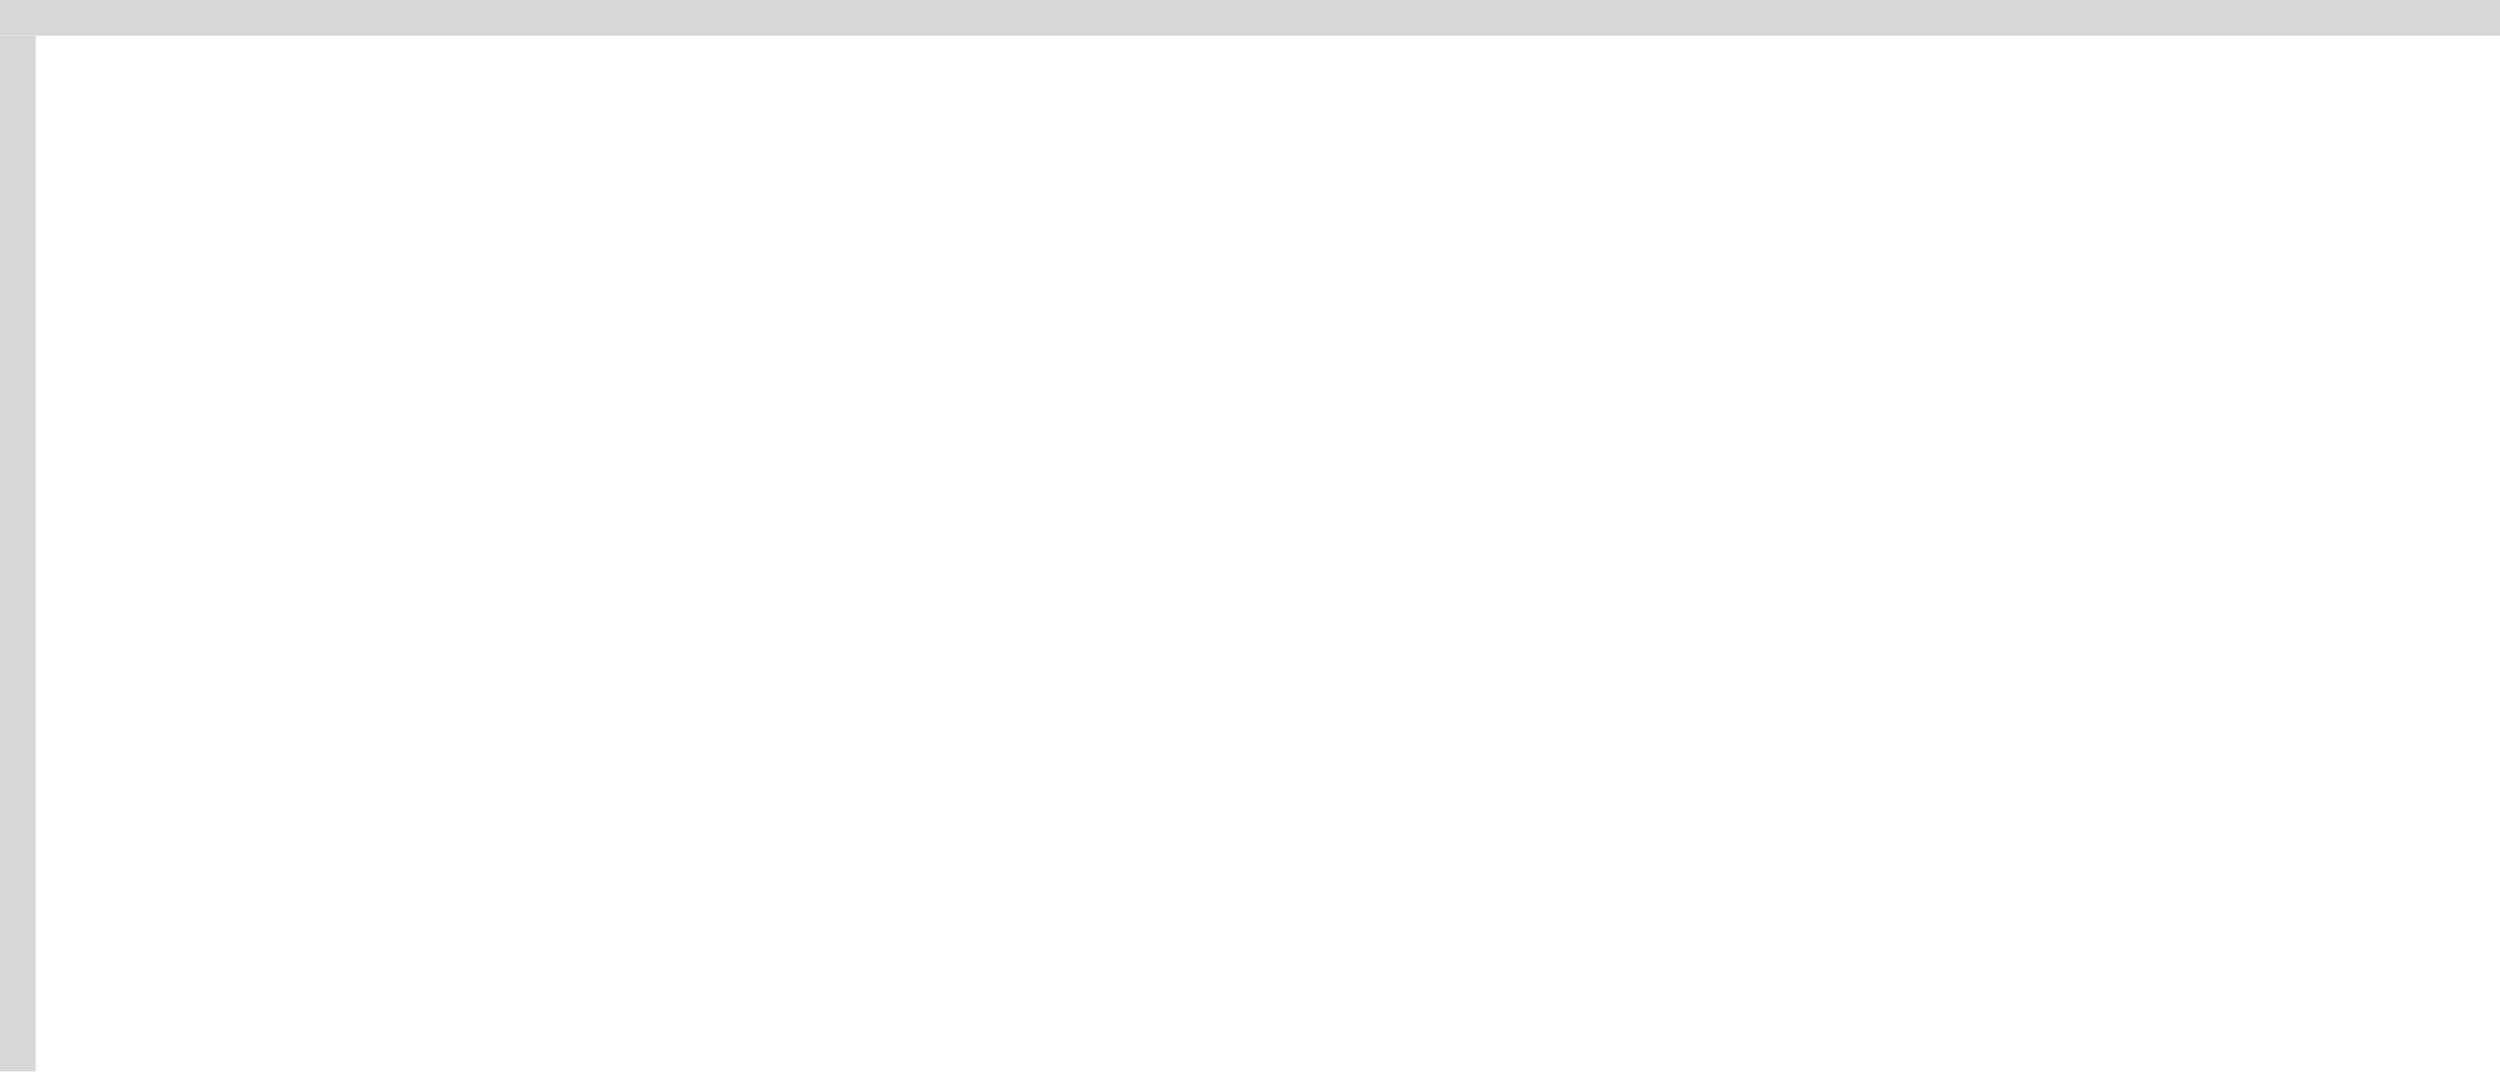
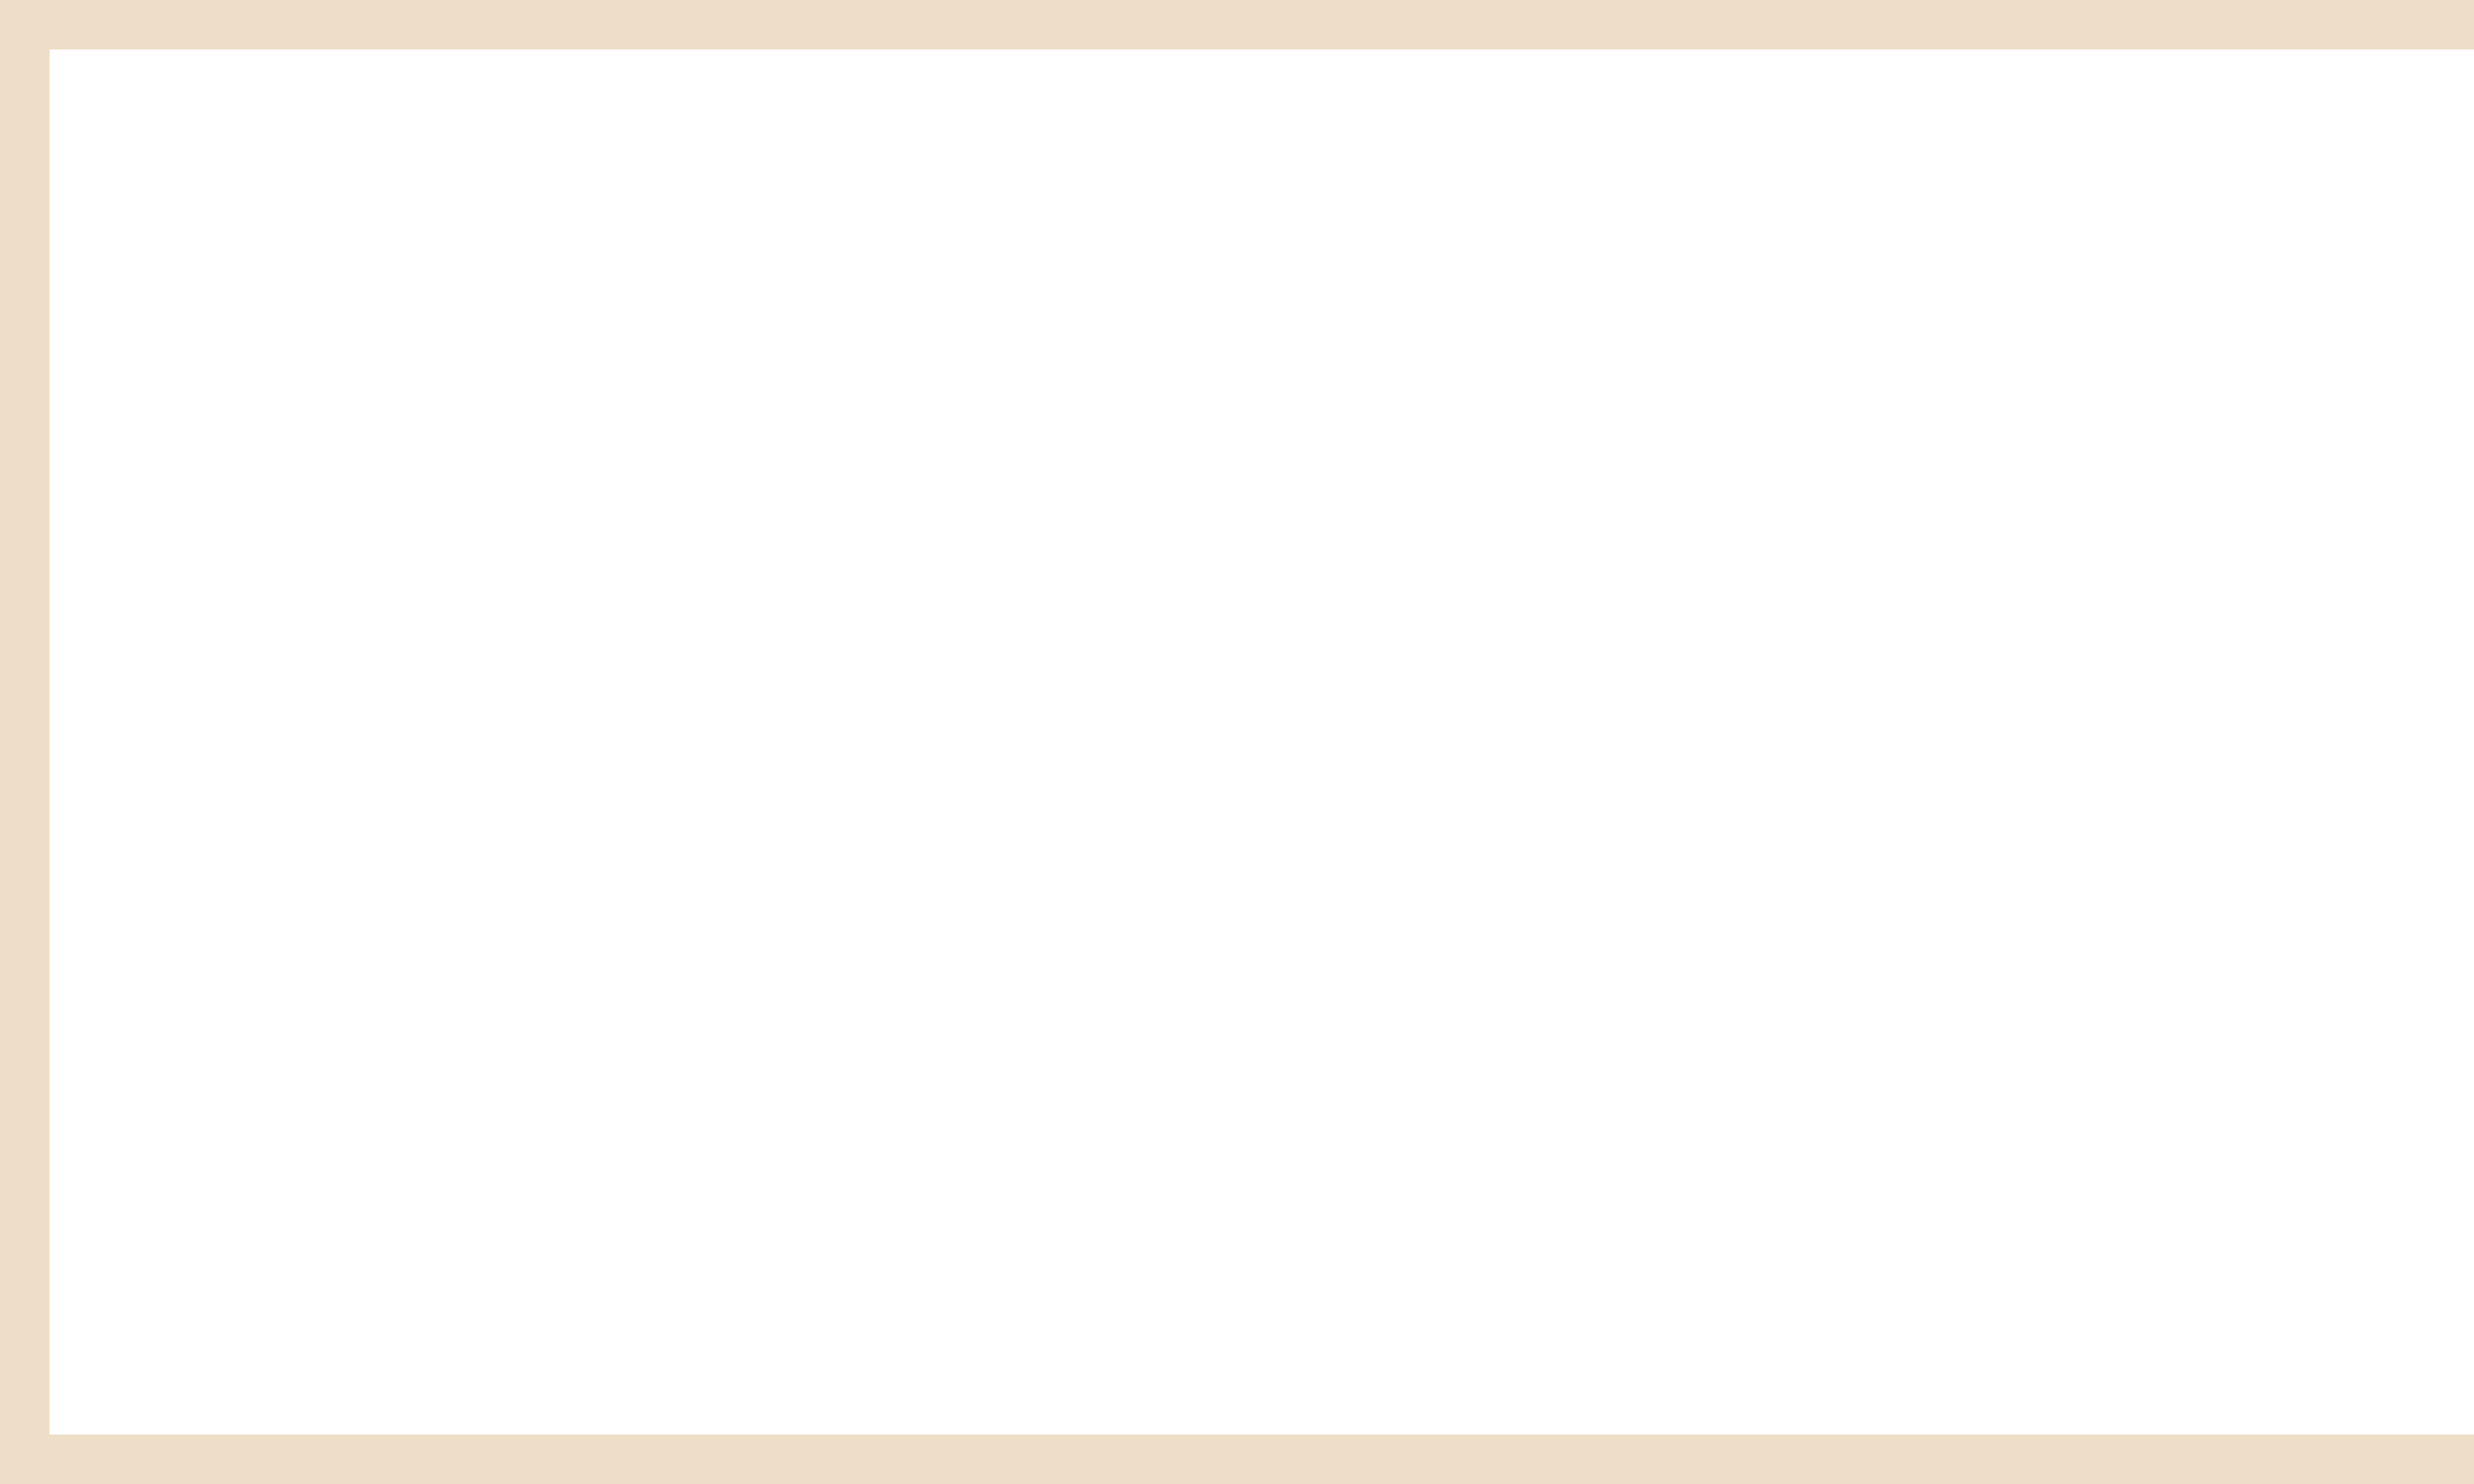
- <svg xmlns="http://www.w3.org/2000/svg" version="1.1" width="70px" height="30px" viewBox="180 70 70 30">
-   <path d="M 1 1  L 70 1  L 70 30  L 1 30  L 1 1  Z " fill-rule="nonzero" fill="rgba(255, 255, 255, 1)" stroke="none" transform="matrix(1 0 0 1 180 70 )" class="fill" />
-   <path d="M 0.5 1  L 0.5 30  " stroke-width="1" stroke-dasharray="0" stroke="rgba(215, 215, 215, 1)" fill="none" transform="matrix(1 0 0 1 180 70 )" class="stroke" />
-   <path d="M 0 0.5  L 70 0.5  " stroke-width="1" stroke-dasharray="0" stroke="rgba(215, 215, 215, 1)" fill="none" transform="matrix(1 0 0 1 180 70 )" class="stroke" />
+ <svg xmlns="http://www.w3.org/2000/svg" version="1.1" width="50px" height="30px" viewBox="90 160 50 30">
+   <path d="M 1 1  L 50 1  L 50 29  L 1 29  L 1 1  Z " fill-rule="nonzero" fill="rgba(242, 242, 242, 0)" stroke="none" transform="matrix(1 0 0 1 90 160 )" class="fill" />
+   <path d="M 0.5 1  L 0.5 29  " stroke-width="1" stroke-dasharray="0" stroke="rgba(222, 190, 143, 0.498)" fill="none" transform="matrix(1 0 0 1 90 160 )" class="stroke" />
+   <path d="M 0 0.5  L 50 0.5  " stroke-width="1" stroke-dasharray="0" stroke="rgba(222, 190, 143, 0.498)" fill="none" transform="matrix(1 0 0 1 90 160 )" class="stroke" />
+   <path d="M 0 29.5  L 50 29.5  " stroke-width="1" stroke-dasharray="0" stroke="rgba(222, 190, 143, 0.498)" fill="none" transform="matrix(1 0 0 1 90 160 )" class="stroke" />
</svg>
